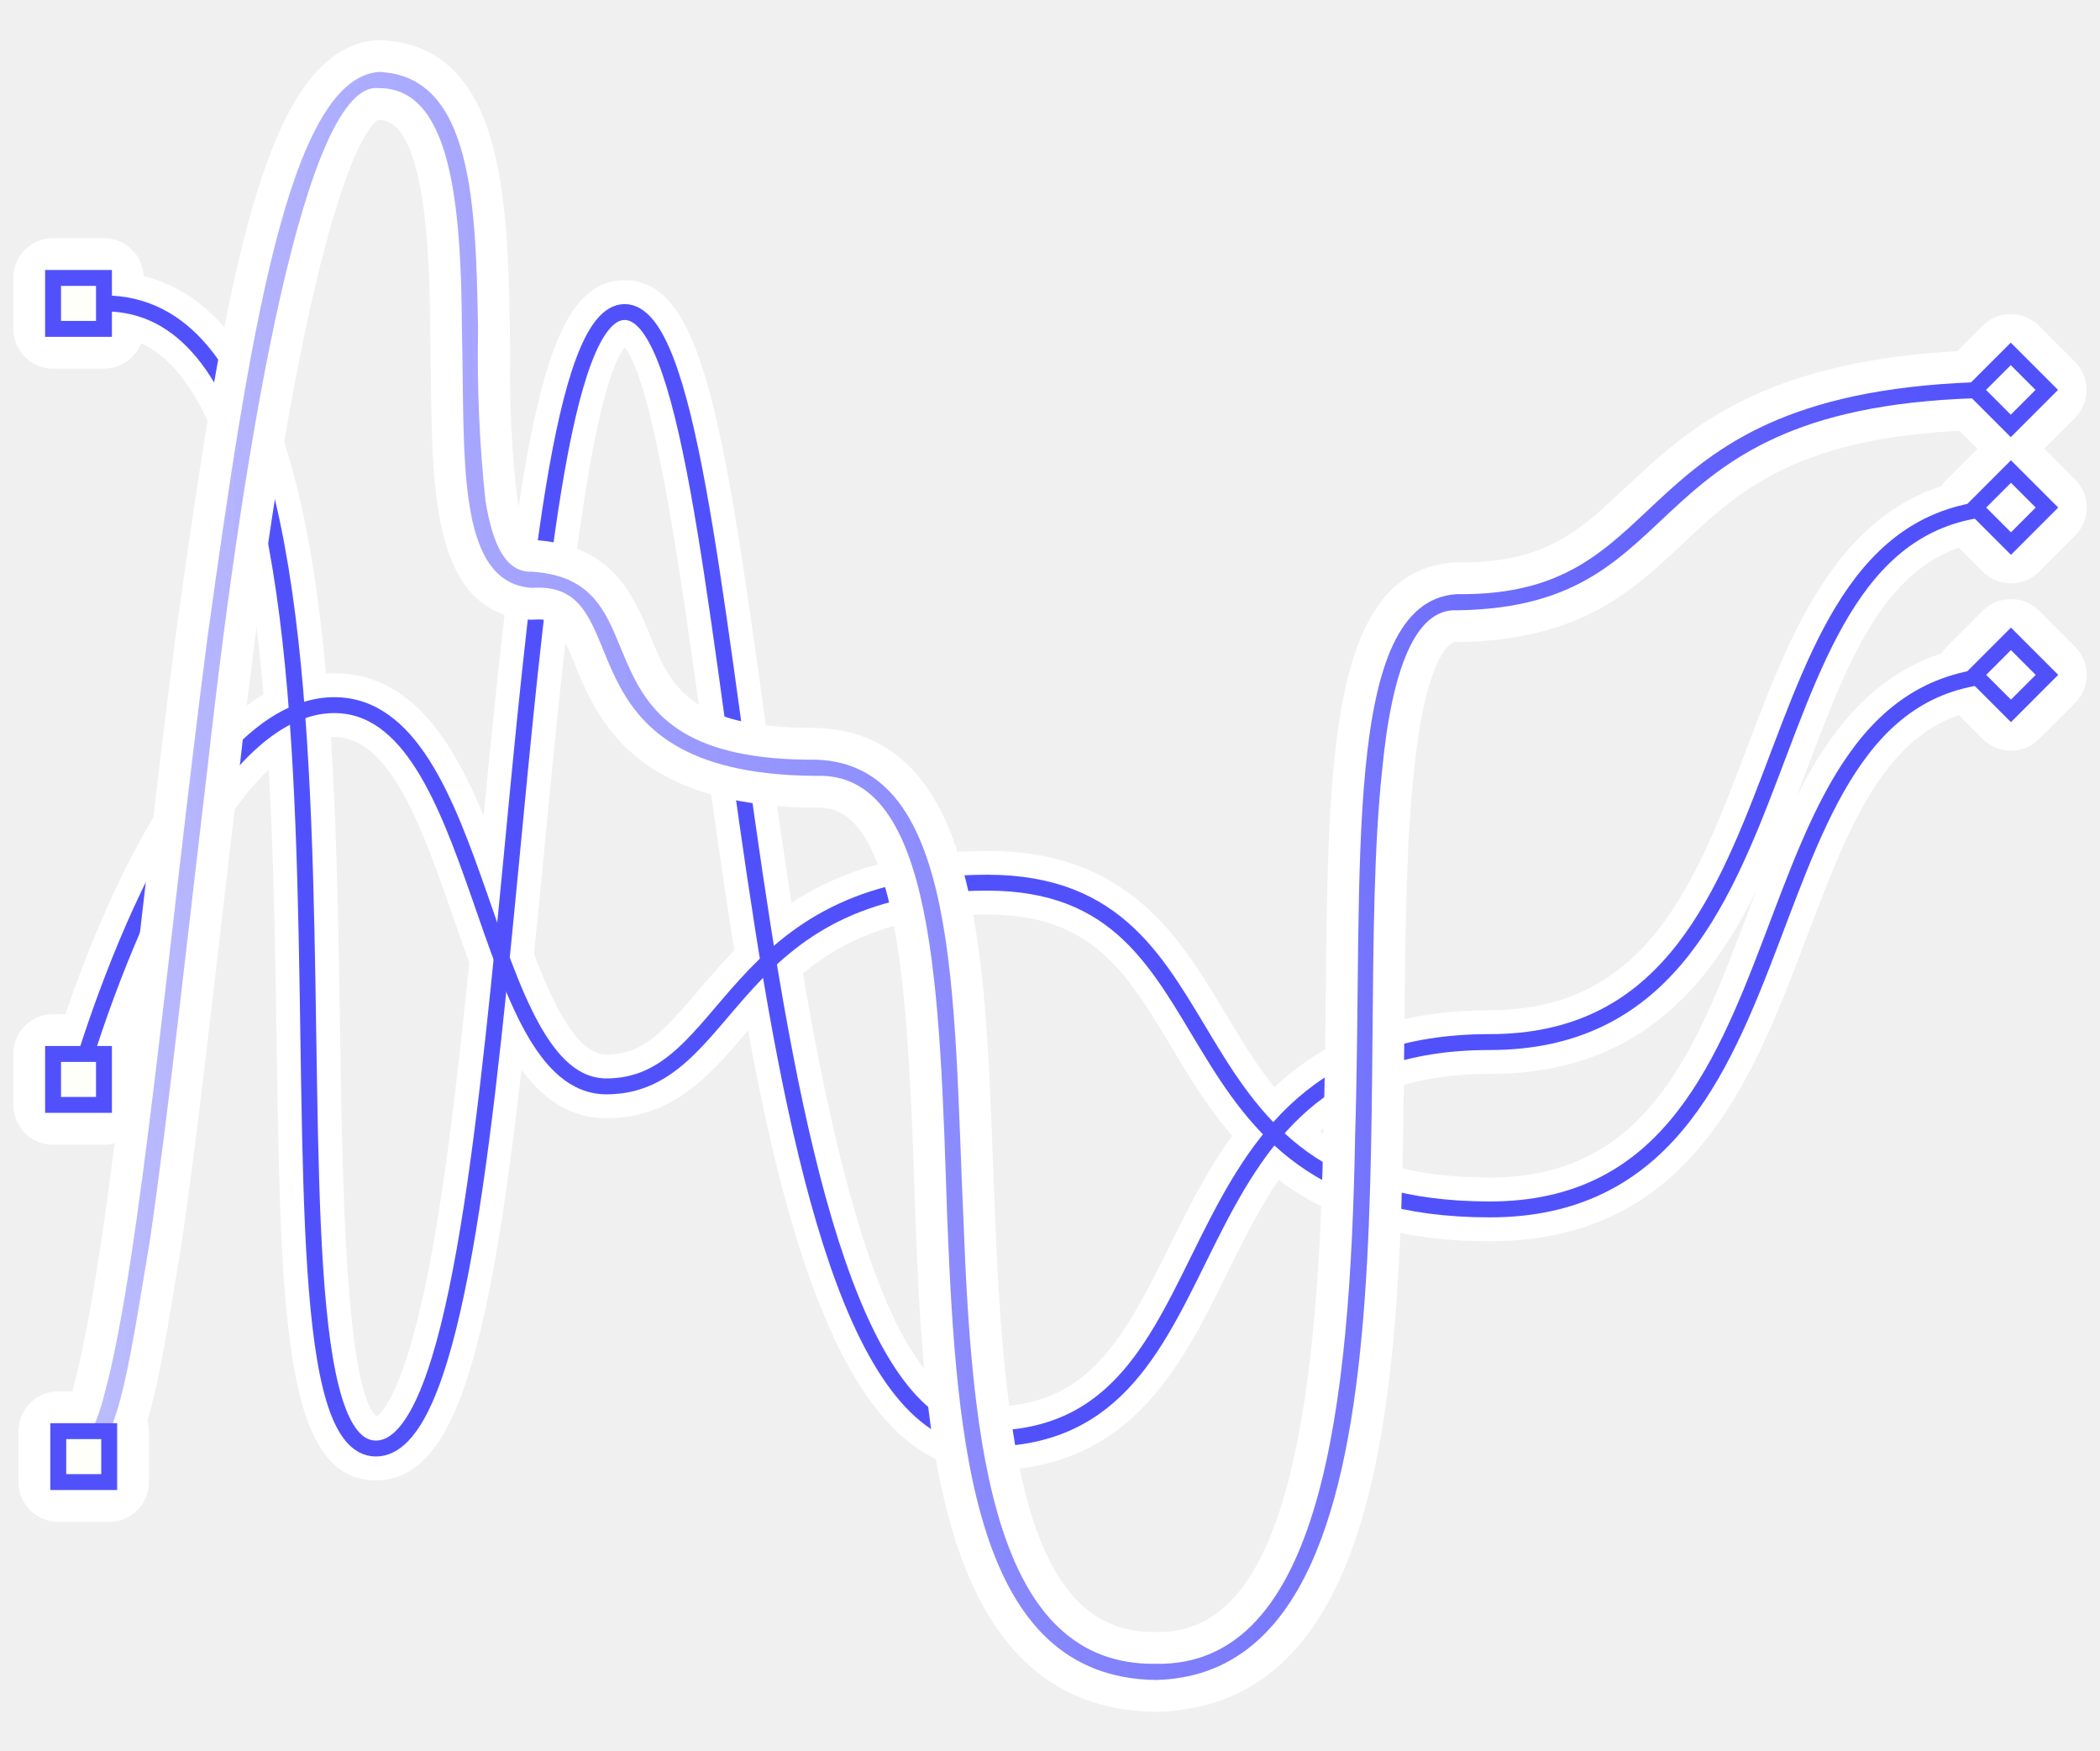
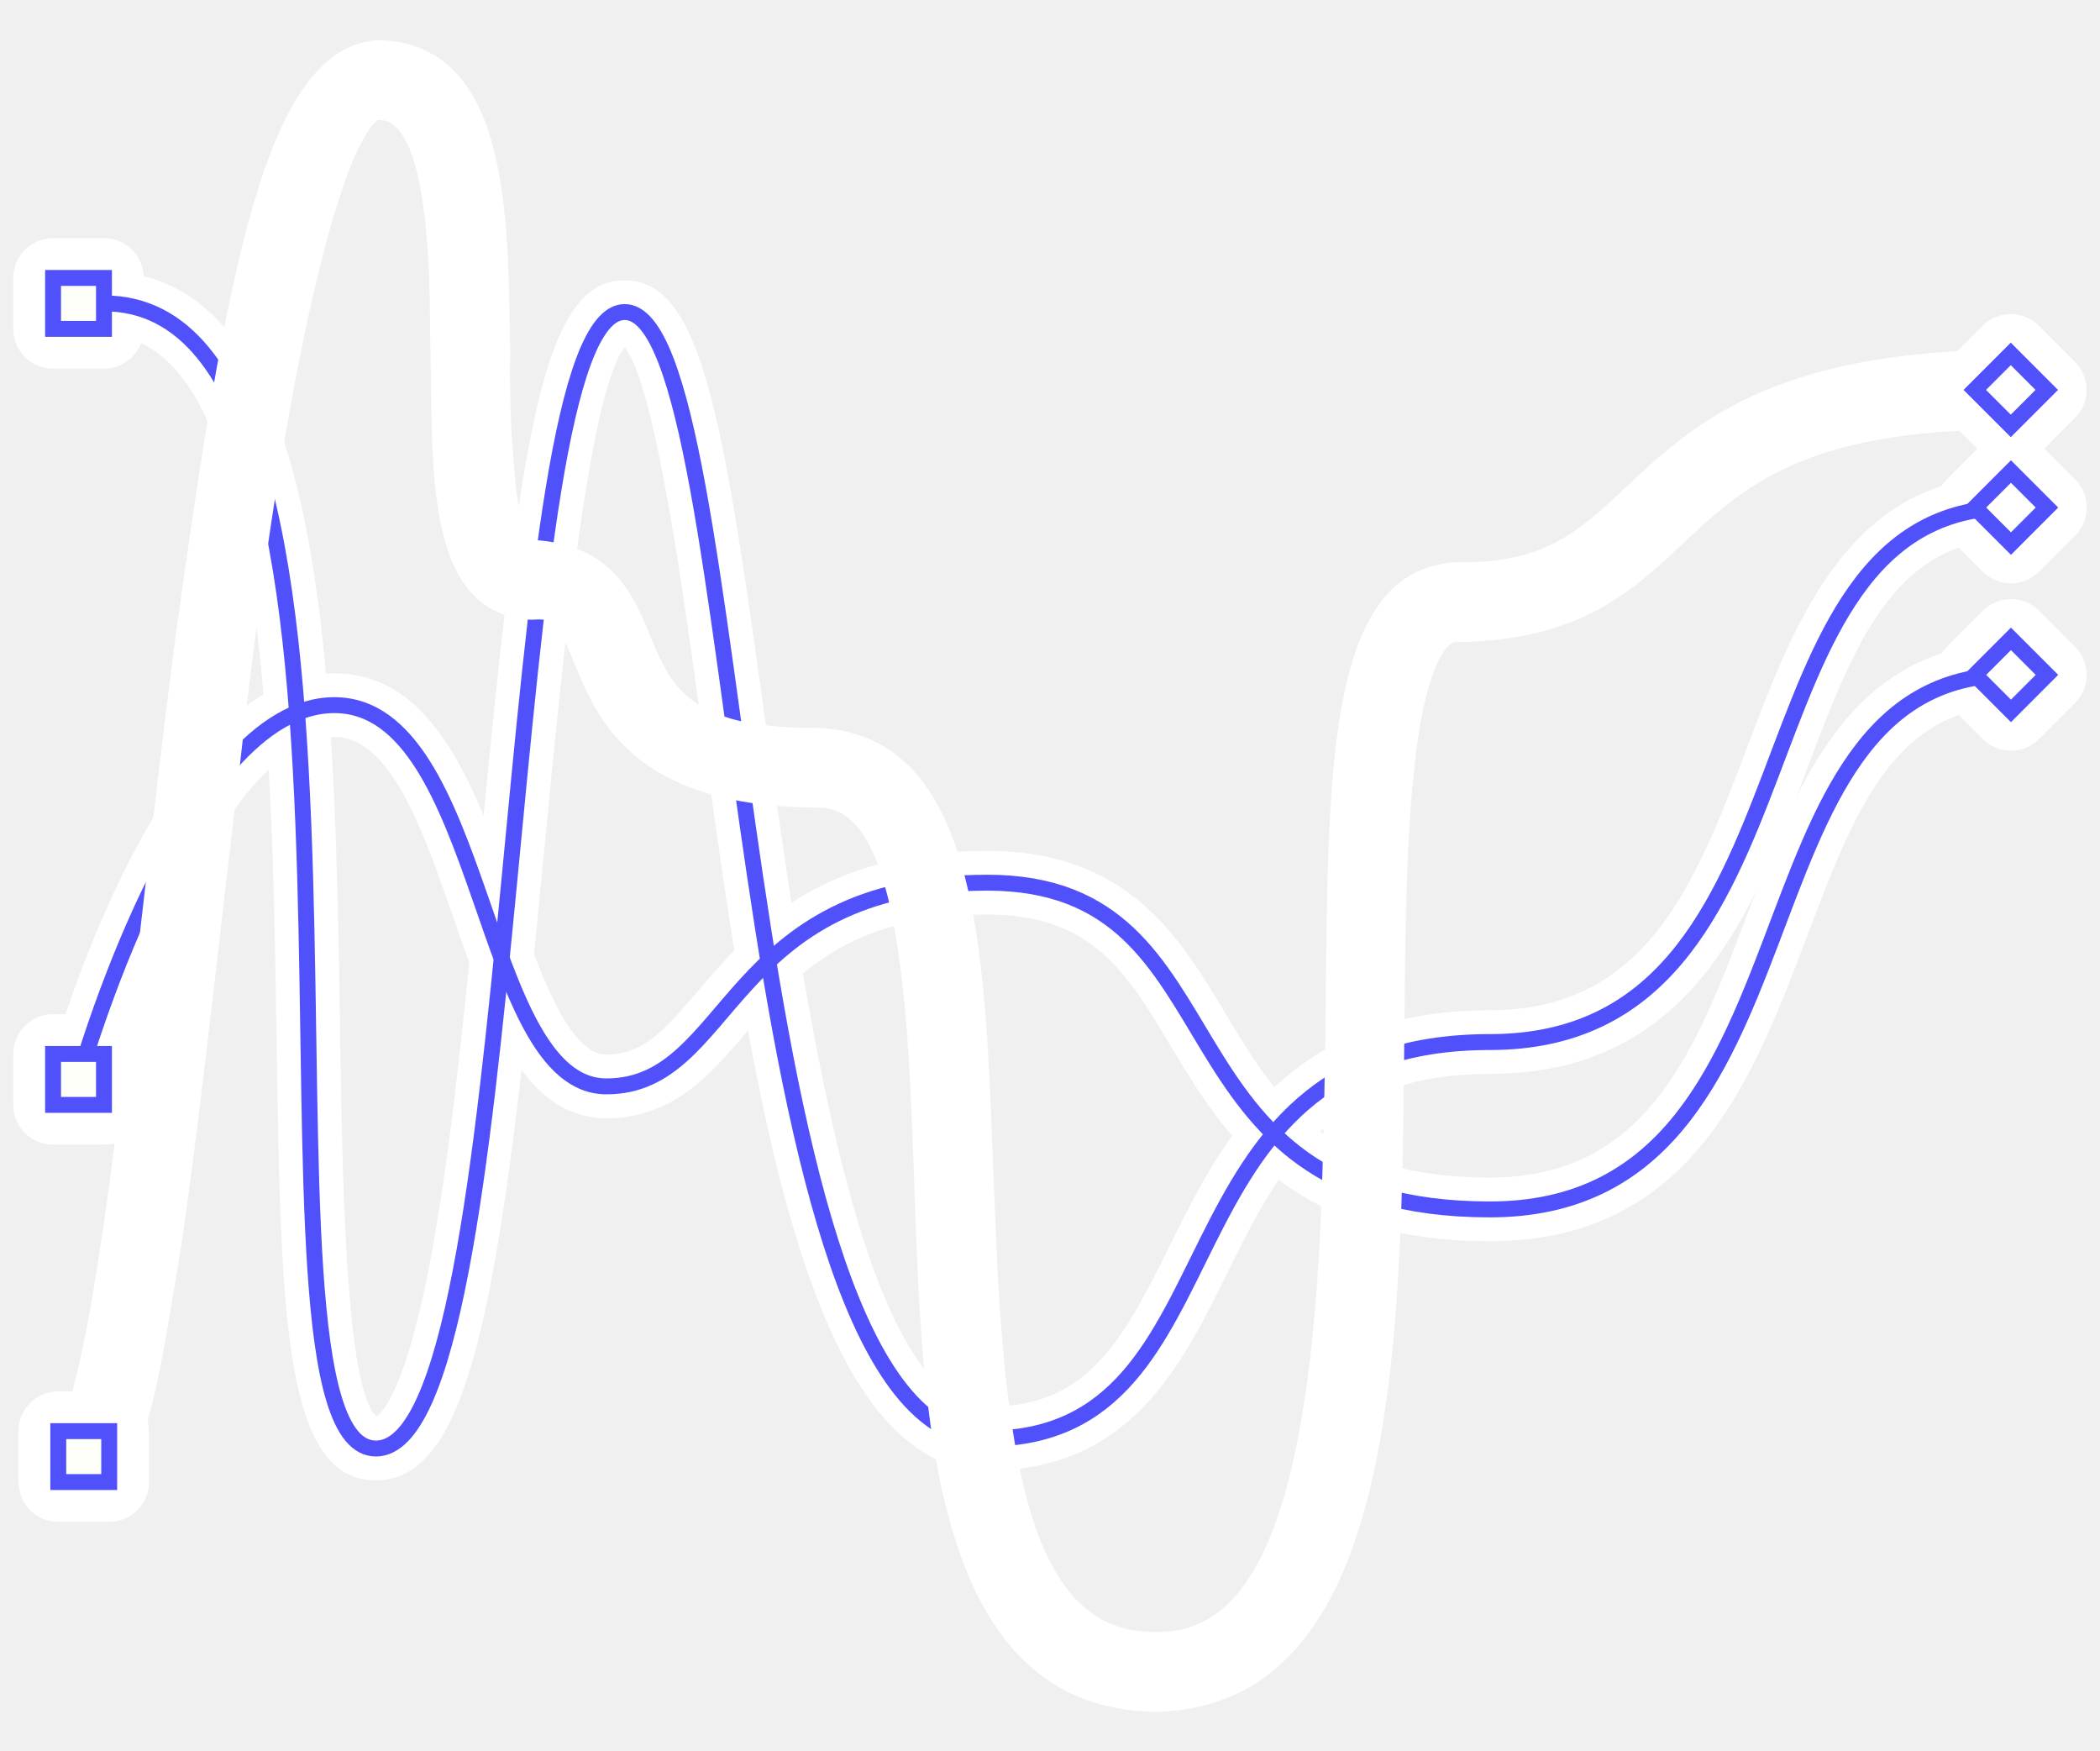
<svg xmlns="http://www.w3.org/2000/svg" id="Layer_1" data-name="Layer 1" viewBox="0 0 132 110">
-   <defs>
-     <clipPath id="clip-path">
-       <rect x="0.835" y="0.584" width="130.33" height="108.832" style="fill: none" />
-     </clipPath>
-     <clipPath id="clip-path-3">
-       <path d="M13.035,40.113C10.613,58.725,8.808,79.435,6.566,87.601c-.573,2.363-1.44,3.377-1.592,3.338v1.017c2.405-.459,3.066-5.799,4.437-13.937,1.194-8.118,2.335-18.921,3.629-29.72C15.435,26.738,19.277,5.02,23.802,5.538c4.547-.038,5.189,7.267,5.232,15.2.205,7.77-.447,15.854,4.372,16.205,7.124-.534,1.007,11.716,17.896,11.814,7.503-.281,7.765,13.617,8.242,27.92.583,14.12,1.636,28.747,13.107,28.894v.001c17.592-.426,12.194-38.431,14.226-57.175.606-6.328,2.09-10.167,4.685-10.045,15.671-.198,10.243-13.424,34.785-13.357V23.978c-25.115.068-20.234,13.557-34.785,13.358-7.288.493-5.861,17.346-6.384,34.107-.305,16.871-2.079,33.31-12.527,33.112-10.204.148-11.555-13.632-12.092-27.919-.643-14.105-.218-28.614-9.257-28.895-16.193.098-9.05-11.281-17.896-11.815-1.552.036-2.425-1.539-2.893-4.476a85.729,85.729,0,0,1-.463-10.724c-.142-7.77-.307-15.999-6.248-16.205-5.69.458-8.167,16.954-10.767,35.592" style="fill: none" />
-     </clipPath>
-     <linearGradient id="linear-gradient" x1="-300.751" y1="-292.256" x2="-299.751" y2="-292.256" gradientTransform="translate(36507.793 35526.869) scale(121.3724)" gradientUnits="userSpaceOnUse">
-       <stop offset="0" stop-color="#bbf" />
-       <stop offset="1" stop-color="#5151fc" />
-     </linearGradient>
-   </defs>
  <g id="trama">
-     <g style="clip-path: url(#clip-path)">
-       <g style="clip-path: url(#clip-path)">
+     <g>
+       <g>
        <path d="M23.63,93.027c-5.826,0-5.985-10.496-6.249-27.885-.282-18.601-.669-44.077-10.832-44.077v-4c14.102,0,14.49,25.51,14.831,48.017.136,8.91.339,22.318,2.294,23.922.29-.18,1.967-1.582,3.646-11.291,1.21-6.991,2.085-16.105,2.931-24.918,2.451-25.537,3.863-35.186,9.014-35.186,4.814,0,6.186,8.482,8.832,27.668,2.368,17.176,5.947,43.132,13.964,43.132,6.156,0,8.361-3.833,11.448-10.088,3.263-6.61,7.324-14.836,20.135-14.836,9.922,0,12.972-8.056,16.202-16.585,3.019-7.971,6.44-17.006,16.556-17.006v4c-7.354,0-9.885,6.684-12.815,14.423-3.403,8.984-7.259,19.168-19.943,19.168-10.325,0-13.347,6.123-16.548,12.606-2.849,5.774-6.08,12.318-15.035,12.318-11.503,0-14.916-24.749-17.927-46.585-1.268-9.196-2.982-21.626-4.866-24.001-2.302,2.884-3.938,19.923-5.034,31.353-2.661,27.708-4.467,39.851-10.604,39.851" style="fill: #fff" />
        <path d="M93.644,78.001c-12.701,0-16.78-6.806-20.057-12.274-2.764-4.614-4.947-8.257-11.526-8.257-8.836,0-12.19,3.935-15.149,7.407-2.259,2.651-4.595,5.393-8.792,5.393-5.241,0-7.457-6.375-9.6-12.54-1.951-5.614-3.968-11.417-7.506-11.417-5.813,0-11.776,13.548-14.169,22.088l-3.852-1.078c.716-2.559,7.306-25.01,18.021-25.01,6.382,0,8.987,7.493,11.285,14.103,1.604,4.619,3.424,9.854,5.821,9.854,2.246,0,3.516-1.368,5.748-3.988,3.169-3.718,7.509-8.812,18.193-8.812,8.845,0,12.093,5.419,14.957,10.2,3.184,5.312,6.19,10.331,16.626,10.331,9.922,0,12.972-8.056,16.202-16.584,3.019-7.972,6.44-17.006,16.556-17.006v4c-7.354,0-9.885,6.684-12.816,14.423-3.402,8.984-7.258,19.167-19.942,19.167" style="fill: #fff" />
        <rect x="0.835" y="14.966" width="8.2" height="8.2" rx="2.5" style="fill: #fff" />
        <rect x="0.835" y="63.733" width="8.2" height="8.201" rx="2.5" style="fill: #fff" />
        <rect x="1.163" y="87.436" width="8.2" height="8.2" rx="2.5" style="fill: #fff" />
        <path d="M126.402,36.658a2.508,2.508,0,0,1-1.769-.732l-2.262-2.264a2.499,2.499,0,0,1,.001-3.535l2.262-2.263a2.501,2.501,0,0,1,3.536,0l2.262,2.263a2.499,2.499,0,0,1,.001,3.535l-2.262,2.264a2.508,2.508,0,0,1-1.769.732" style="fill: #fff" />
        <path d="M126.402,47.174a2.494,2.494,0,0,1-1.768-.732l-2.262-2.263a2.499,2.499,0,0,1-.001-3.535l2.262-2.264a2.504,2.504,0,0,1,3.538,0l2.262,2.264a2.499,2.499,0,0,1-.001,3.535l-2.262,2.263a2.494,2.494,0,0,1-1.768.732" style="fill: #fff" />
        <path d="M126.391,29.265a2.497,2.497,0,0,1-1.768-.731l-2.263-2.263a2.499,2.499,0,0,1,0-3.536l2.263-2.264a2.502,2.502,0,0,1,3.537,0l2.262,2.264a2.499,2.499,0,0,1-.001,3.535l-2.262,2.263a2.494,2.494,0,0,1-1.768.732" style="fill: #fff" />
        <path d="M6.549,19.066c20.413,0,7.574,71.961,17.081,71.961,9.506,0,7.648-71.418,15.634-71.418s6.255,70.8,22.796,70.8c16.542,0,9.909-24.924,31.585-24.924,21.675,0,14.504-33.59,32.757-33.59" style="fill: none;stroke: #5151fc;stroke-miterlimit: 10" />
        <path d="M4.919,67.862s6.588-23.55,16.095-23.55,9.12,23.957,17.106,23.957,7.4-12.8,23.941-12.8,9.908,20.532,31.584,20.532c21.675,0,14.504-33.59,32.757-33.59" style="fill: none;stroke: #5151fc;stroke-miterlimit: 10" />
        <rect x="3.335" y="17.466" width="3.2" height="3.201" style="fill: #fffffa" />
        <rect x="3.335" y="17.466" width="3.2" height="3.201" style="fill: none;stroke: #5151fc;stroke-miterlimit: 10" />
        <rect x="3.335" y="66.232" width="3.2" height="3.201" style="fill: #fffffa" />
        <rect x="3.335" y="66.232" width="3.2" height="3.201" style="fill: none;stroke: #5151fc;stroke-miterlimit: 10" />
        <rect x="124.802" y="30.295" width="3.201" height="3.201" transform="translate(14.48394 98.74662) rotate(-45.01275)" style="fill: #fff" />
        <rect x="124.802" y="30.295" width="3.201" height="3.201" transform="translate(14.48394 98.74662) rotate(-45.01275)" style="fill: none;stroke: #5151fc;stroke-miterlimit: 10" />
        <rect x="124.802" y="40.81" width="3.201" height="3.201" transform="translate(7.04663 101.8282) rotate(-45.01275)" style="fill: #fff" />
        <rect x="124.802" y="40.81" width="3.201" height="3.201" transform="translate(7.04663 101.8282) rotate(-45.01275)" style="fill: none;stroke: #5151fc;stroke-miterlimit: 10" />
        <path d="M72.625,107.572c-13.814-.179-14.545-17.885-15.079-30.813l-.037-1.107c-.384-11.671-.821-24.899-5.985-24.899l-.147.003c-11.594-.066-13.84-5.561-15.326-9.198-.945-2.312-1.213-2.632-2.206-2.632-.093,0-.188.004-.289.011-.05.004-.099.006-.149.006-.049,0-.097-.002-.145-.005-6.007-.437-6.093-7.869-6.176-15.055-.012-1.024-.024-2.061-.051-3.092-.018-3.31-.071-13.253-3.198-13.253-.021,0-.045,0-.071-.001-1.714,1.123-5.398,10.914-8.738,40.982-.386,3.229-.758,6.44-1.121,9.58-.861,7.446-1.674,14.478-2.517,20.21l-.351,2.11c-1.371,8.267-2.126,12.821-5.689,13.502a2.069,2.069,0,0,1-.375.035,2,2,0,0,1-2-2v-1.017a1.997,1.997,0,0,1,.769-1.576c.013-.011.026-.02.039-.03a7.361,7.361,0,0,0,.84-2.204c1.514-5.52,2.868-17.217,4.3-29.602.673-5.817,1.369-11.832,2.129-17.672,3.189-22.858,5.625-36.766,12.59-37.327.053-.005.207-.007.23-.006,7.851.273,8.032,10.195,8.178,18.168l.015,1.555a68.909,68.909,0,0,0,.425,8.898c.382,2.4.919,2.805.924,2.809.052-.001.057-.023.103-.023l.01.001c4.98.3,6.288,3.471,7.339,6.02,1.281,3.107,2.388,5.792,10.23,5.792l.195-.001c10.094.312,10.605,13.719,11.099,26.684.052,1.368.105,2.746.168,4.121.604,16.064,2.476,26.01,9.931,26.01l.348.001c6.763,0,9.952-9.607,10.341-31.15.094-3.023.126-6.038.155-8.953.152-14.853.273-26.584,8.095-27.113.045-.003.153-.005.162-.005l.289.002c5.301,0,7.409-1.982,10.326-4.725,4.072-3.829,9.141-8.595,24.137-8.635h.006a2.001,2.001,0,0,1,2,2v1.017a2.001,2.001,0,0,1-2,2h-.187c-12.755,0-16.643,3.653-20.404,7.186-3.177,2.987-6.463,6.074-14.169,6.171l-.12-.002c-.489,0-1.956,1.514-2.6,8.238-.491,4.533-.542,10.246-.595,16.295-.173,19.836-.371,42.32-15.573,42.688-.016.001-.032.001-.049.001Z" style="fill: #fff" />
      </g>
-       <g style="clip-path: url(#clip-path-3)">
+       <g>
        <rect x="4.974" y="4.521" width="121.373" height="101.051" style="fill: url(#linear-gradient)" />
      </g>
-       <g style="clip-path: url(#clip-path)">
+       <g>
        <rect x="3.663" y="89.935" width="3.201" height="3.2" style="fill: #fffffa" />
        <rect x="3.663" y="89.935" width="3.201" height="3.2" style="fill: none;stroke: #5151fc;stroke-miterlimit: 10" />
        <rect x="124.791" y="22.902" width="3.2" height="3.2" transform="translate(19.69382 96.5487) rotate(-45)" style="fill: #fff" />
        <rect x="124.791" y="22.902" width="3.2" height="3.2" transform="translate(19.69382 96.5487) rotate(-45)" style="fill: none;stroke: #5151fc;stroke-miterlimit: 10" />
      </g>
    </g>
  </g>
</svg>
